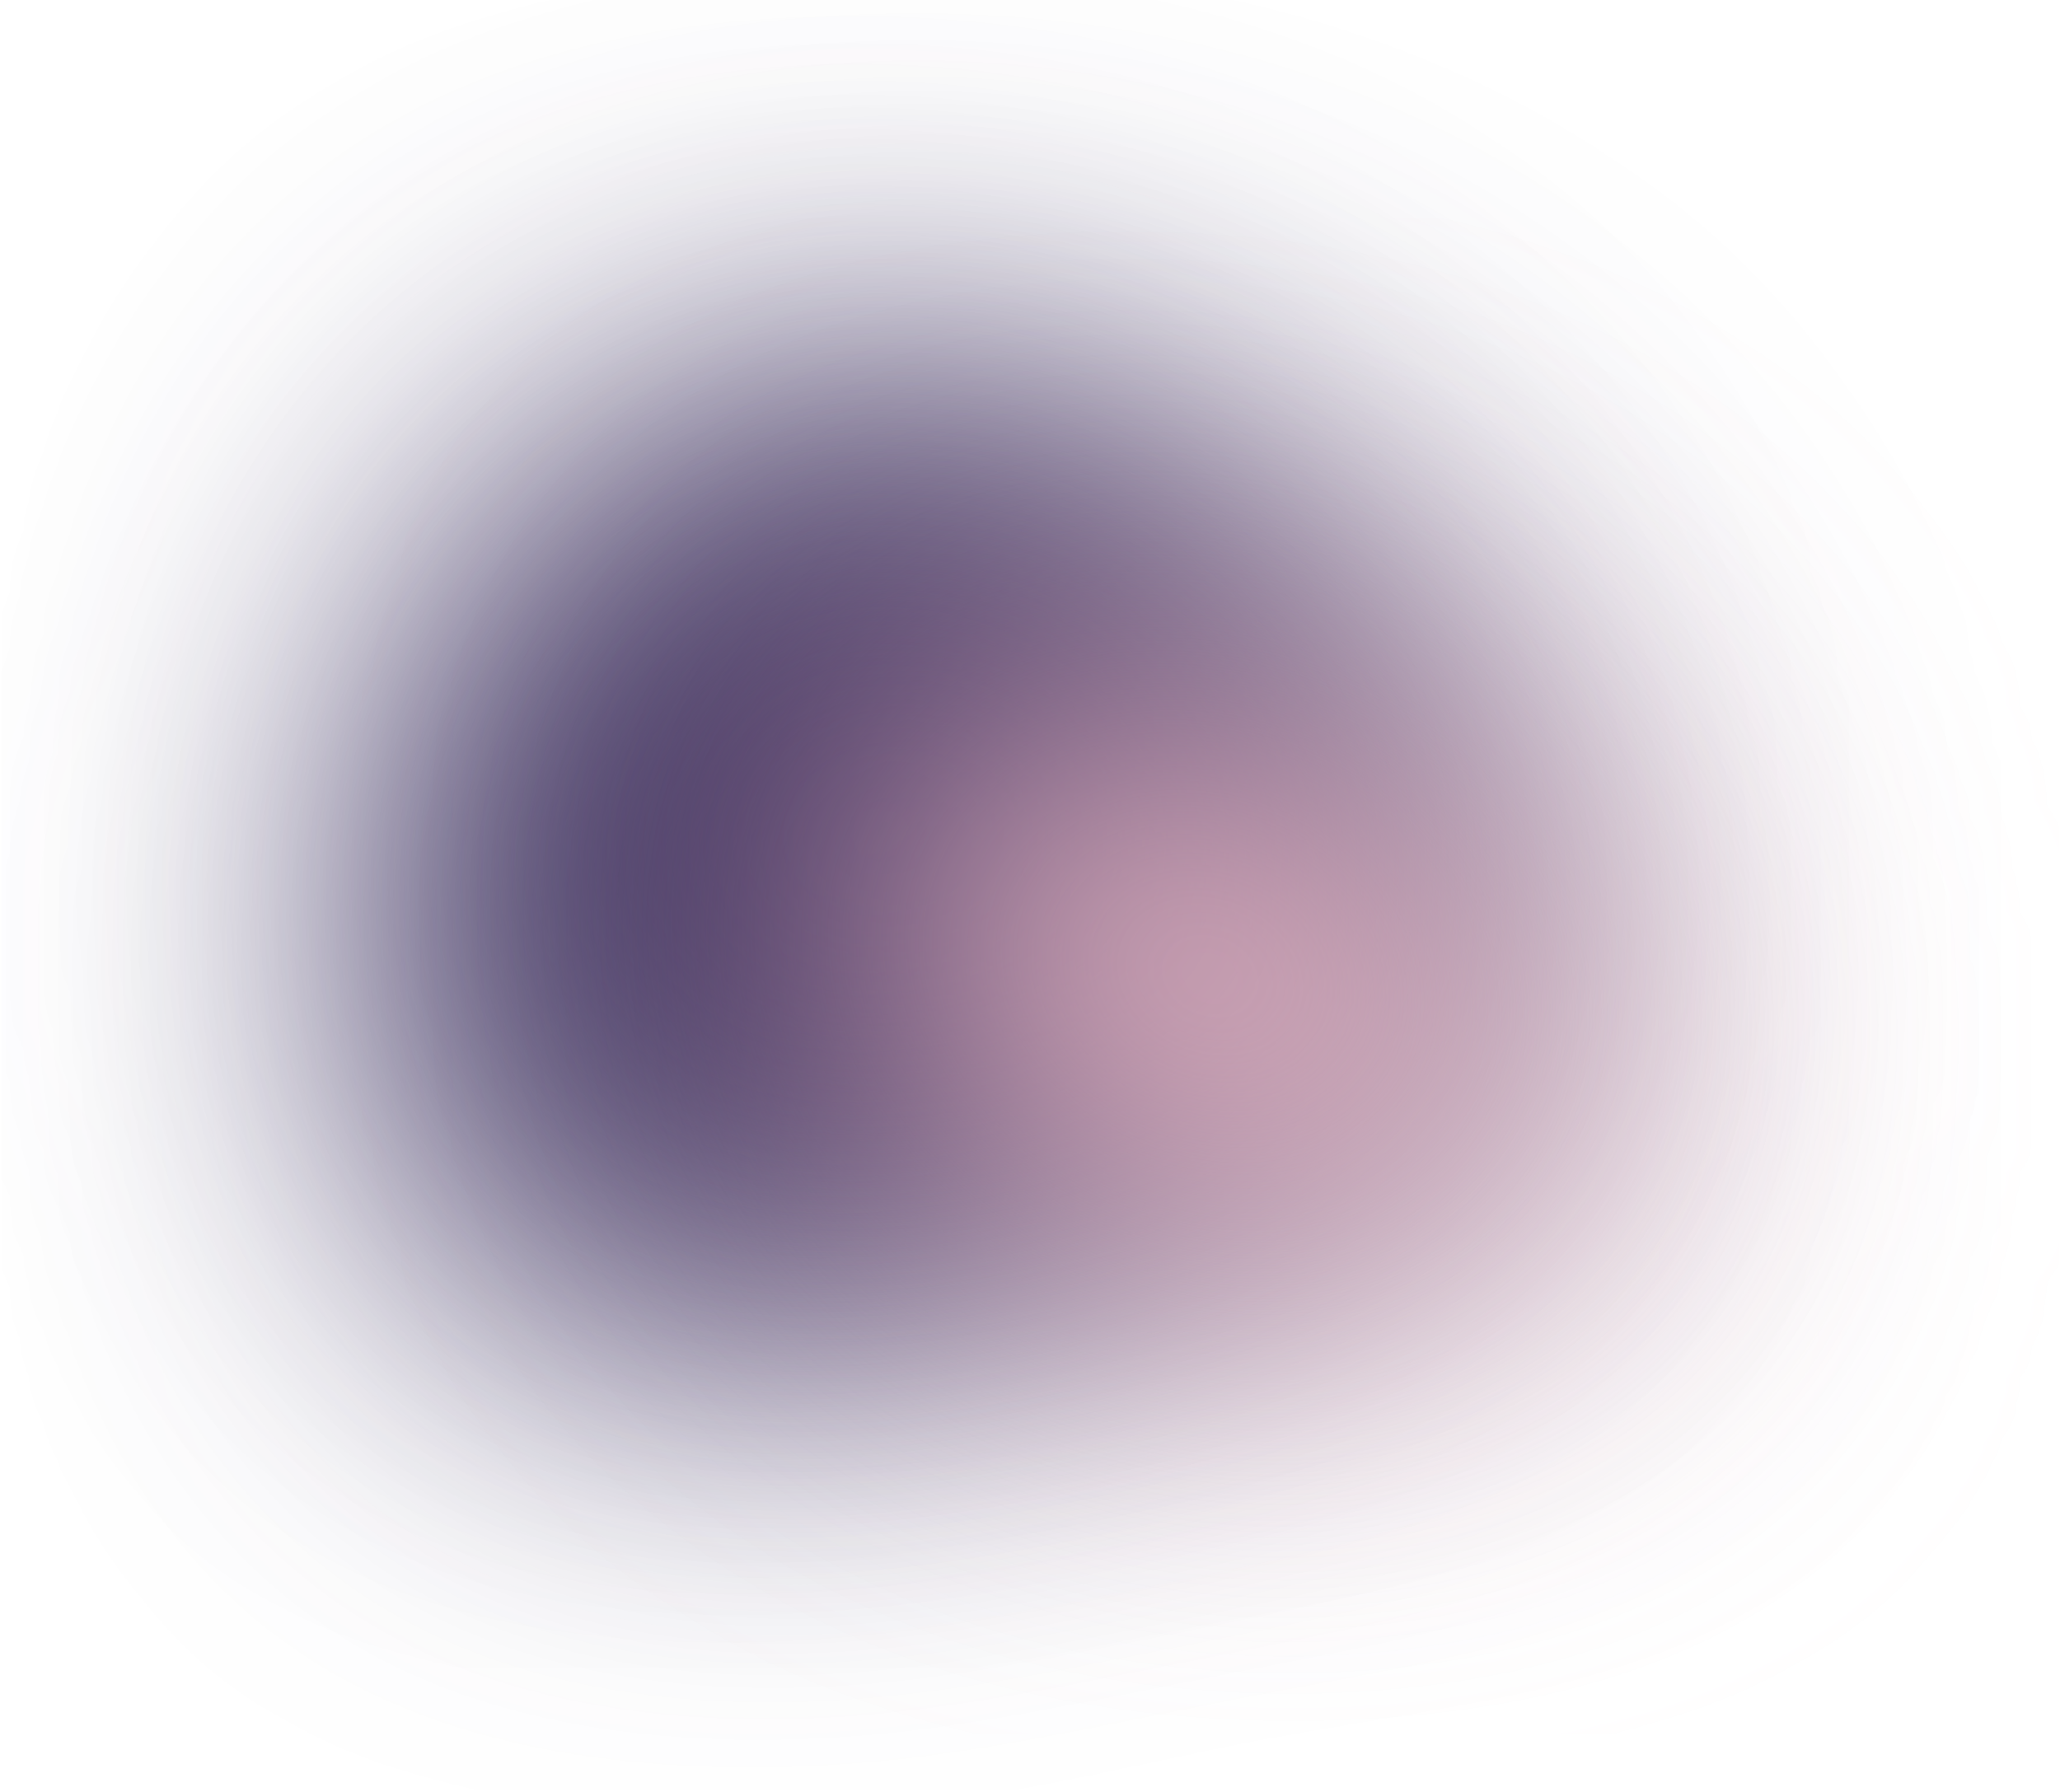
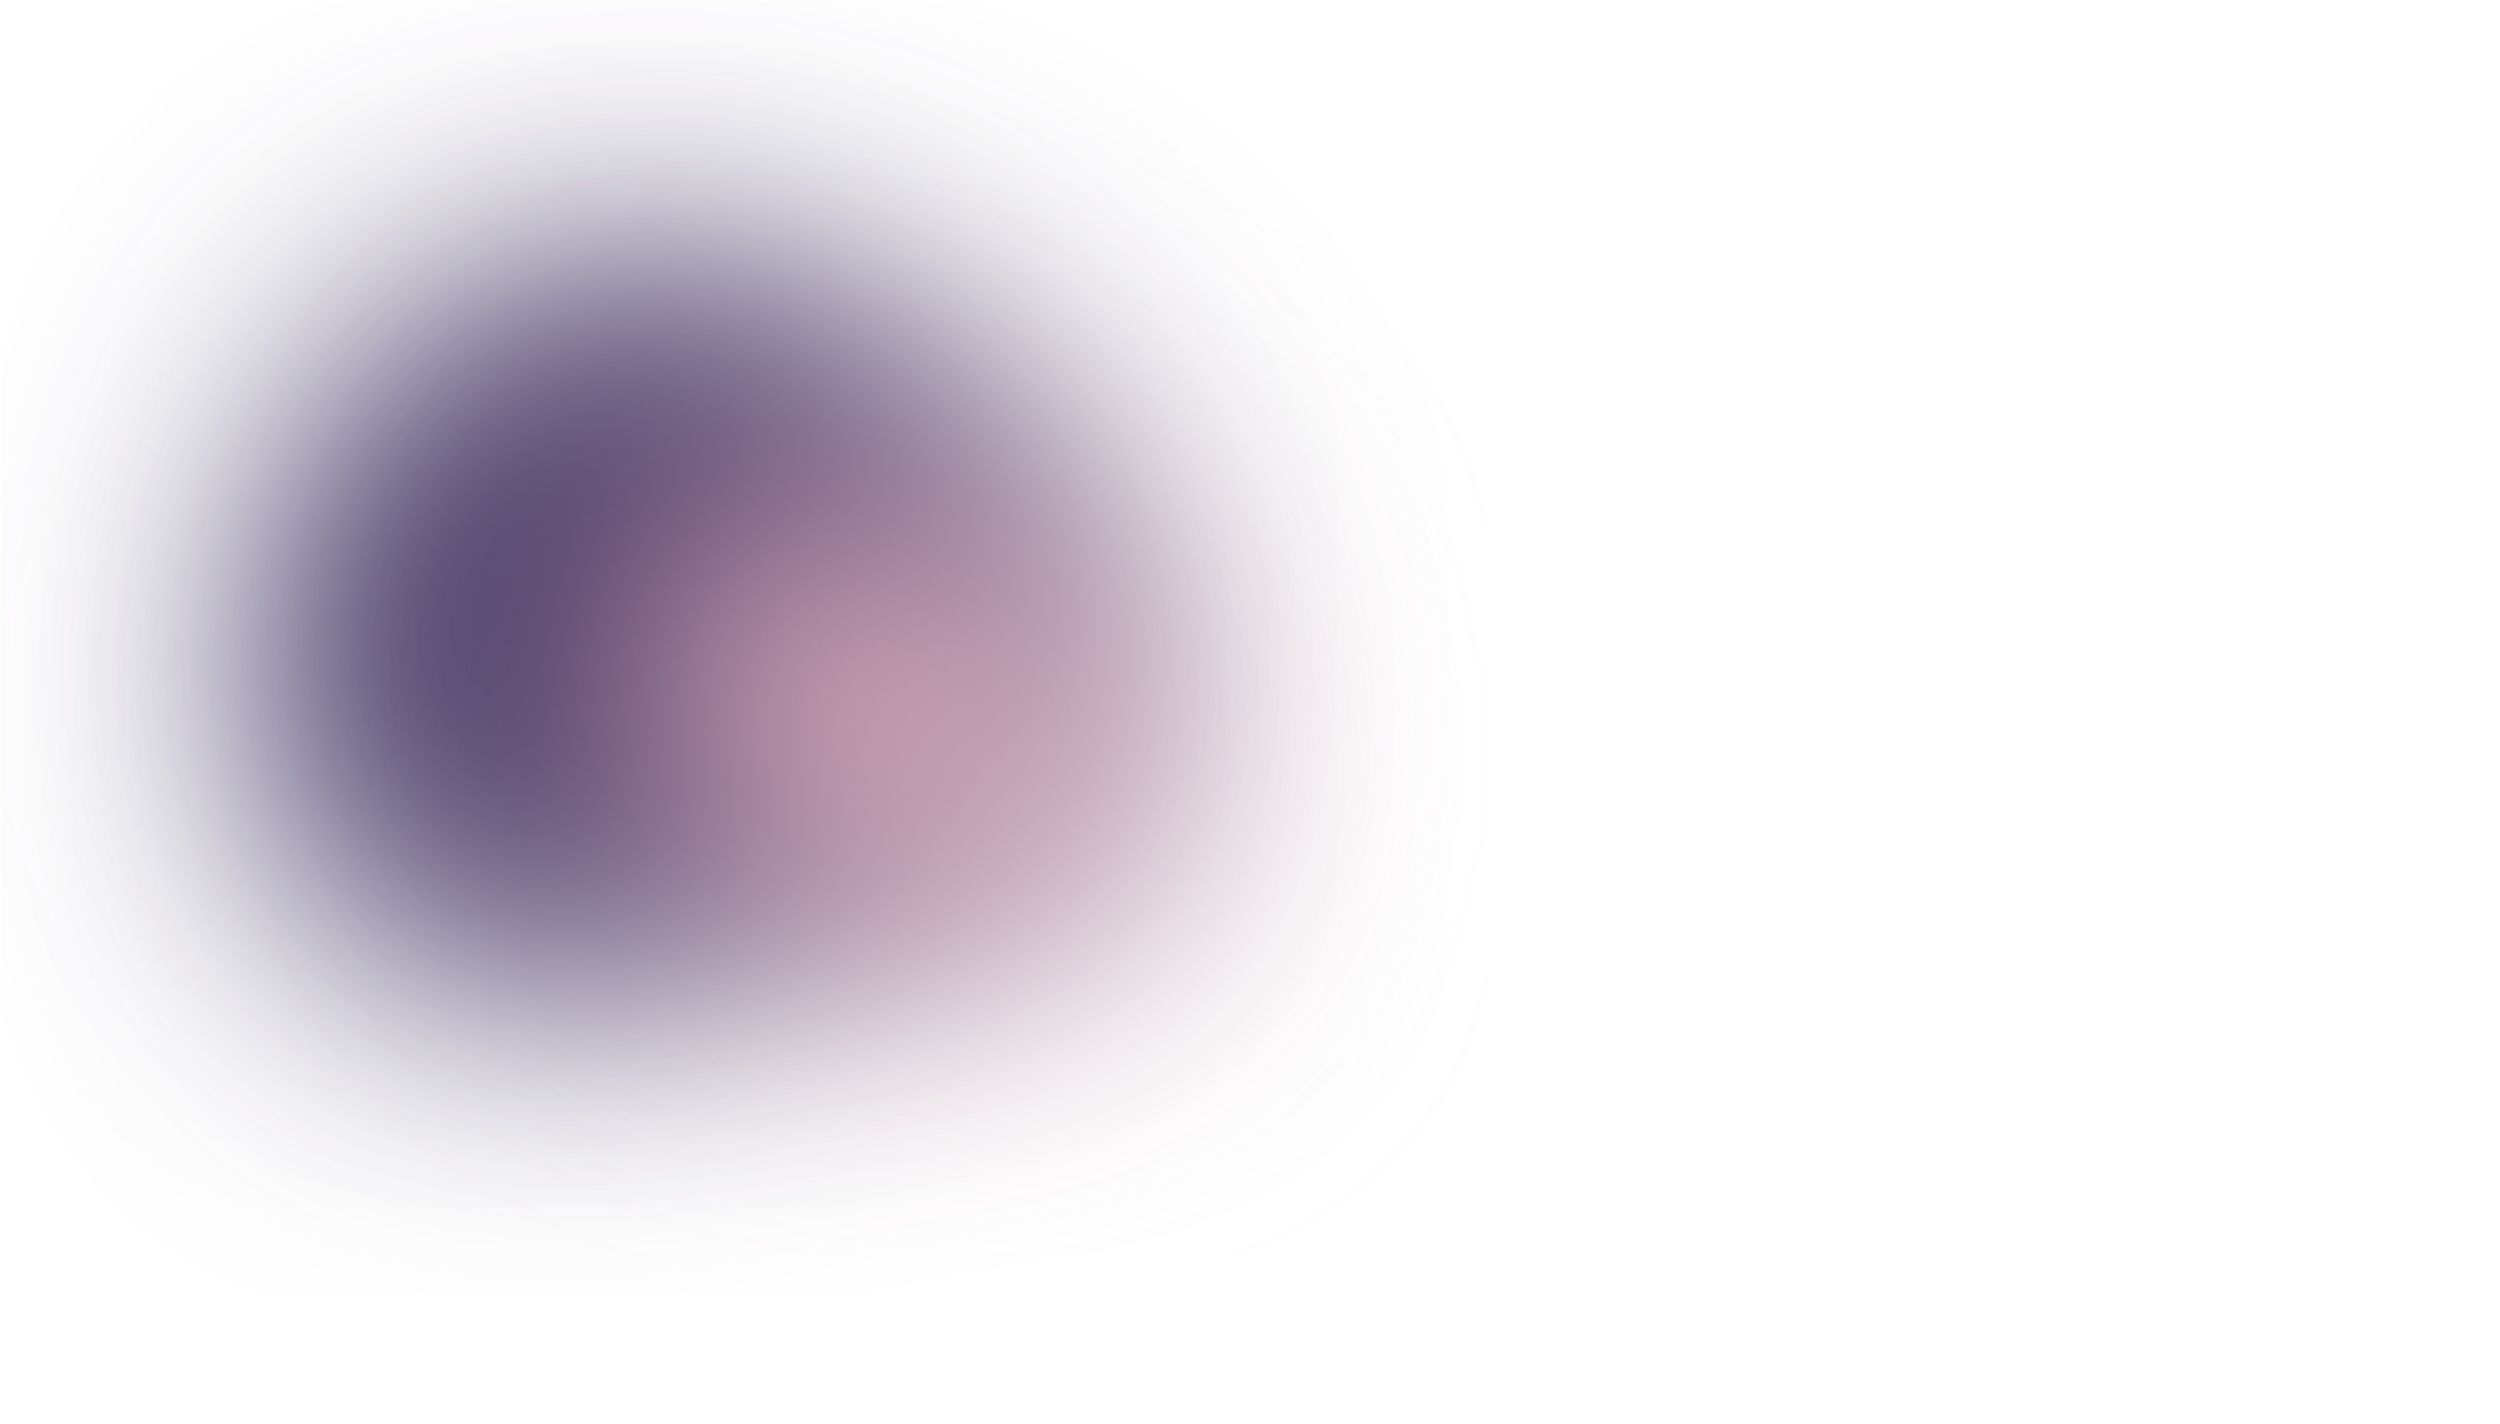
- <svg xmlns="http://www.w3.org/2000/svg" width="753" height="655" viewBox="0 0 753 655" fill="none">
-   <g filter="url(#filter0_f_3_13)">
-     <path d="M369.387 450.257C322.205 462.295 296.844 491.047 248.92 482.423C137.974 462.457 152.328 251.943 248.92 193.84C307.039 158.88 360.427 166.746 422.605 193.84C483.269 220.275 506.775 243.378 540.327 300.401C552.526 321.134 566.809 360.04 559.236 387.906C550.598 419.687 525.956 434.442 493.665 440.957C460.423 447.665 427.943 435.317 369.387 450.257Z" fill="#302555" />
+ <svg xmlns="http://www.w3.org/2000/svg" width="1263" height="719" viewBox="0 0 1263 719" fill="none">
+   <g filter="url(#filter0_f_14_60)">
+     <path d="M369.387 450.78C322.205 462.818 296.844 491.57 248.921 482.946C137.974 462.98 152.328 252.466 248.921 194.363C307.039 159.403 360.427 167.269 422.606 194.363C483.269 220.797 506.775 243.901 540.327 300.924C552.526 321.657 566.809 360.563 559.236 388.429C550.599 420.21 525.956 434.965 493.666 441.48C460.423 448.188 427.943 435.84 369.387 450.78Z" fill="#302555" />
  </g>
-   <g filter="url(#filter1_f_3_13)">
-     <path d="M340.96 410.233C300.539 420.549 278.812 445.189 237.755 437.798C142.706 420.688 155.003 240.289 237.755 190.498C287.547 160.539 333.285 167.279 386.554 190.498C438.524 213.151 458.662 232.949 487.407 281.815C497.858 299.582 510.094 332.923 503.606 356.802C496.207 384.036 475.095 396.681 447.431 402.264C418.952 408.012 391.126 397.431 340.96 410.233Z" fill="#302555" />
+   <g filter="url(#filter1_f_14_60)">
+     <path d="M340.96 410.756C300.539 421.072 278.812 445.712 237.755 438.321C142.706 421.211 155.003 240.812 237.756 191.021C287.547 161.062 333.285 167.802 386.554 191.021C438.524 213.674 458.662 233.472 487.407 282.338C497.858 300.105 510.094 333.445 503.606 357.325C496.207 384.559 475.095 397.204 447.431 402.787C418.952 408.535 391.126 397.953 340.96 410.756Z" fill="#302555" />
  </g>
-   <g filter="url(#filter2_f_3_13)">
-     <path d="M479.294 264.991C404.791 235.024 327.851 251.864 307.442 302.603C287.034 353.342 330.886 418.767 405.388 448.734C479.891 478.7 556.831 461.86 577.24 411.121C597.648 360.382 553.796 294.957 479.294 264.991Z" fill="#FBC6CF" />
+   <g filter="url(#filter2_f_14_60)">
+     <ellipse cx="442.34" cy="357.385" rx="145.402" ry="99.025" transform="rotate(-158.089 442.34 357.385)" fill="#FBC6CF" />
  </g>
  <defs>
-     <filter id="filter0_f_3_13" x="0.818" y="0.295" width="730.715" height="653.898" filterUnits="userSpaceOnUse" color-interpolation-filters="sRGB">
+     <filter id="filter0_f_14_60" x="0.819" y="0.818" width="730.714" height="653.898" filterUnits="userSpaceOnUse" color-interpolation-filters="sRGB">
      <feFlood flood-opacity="0" result="BackgroundImageFix" />
      <feBlend mode="normal" in="SourceGraphic" in2="BackgroundImageFix" result="shape" />
-       <feGaussianBlur stdDeviation="85.091" result="effect1_foregroundBlur_3_13" />
+       <feGaussianBlur stdDeviation="85.091" result="effect1_foregroundBlur_14_60" />
    </filter>
-     <filter id="filter1_f_3_13" x="0.818" y="0.295" width="674.782" height="609.046" filterUnits="userSpaceOnUse" color-interpolation-filters="sRGB">
+     <filter id="filter1_f_14_60" x="0.819" y="0.818" width="674.781" height="609.046" filterUnits="userSpaceOnUse" color-interpolation-filters="sRGB">
      <feFlood flood-opacity="0" result="BackgroundImageFix" />
      <feBlend mode="normal" in="SourceGraphic" in2="BackgroundImageFix" result="shape" />
-       <feGaussianBlur stdDeviation="85.091" result="effect1_foregroundBlur_3_13" />
+       <feGaussianBlur stdDeviation="85.091" result="effect1_foregroundBlur_14_60" />
    </filter>
-     <filter id="filter2_f_3_13" x="132.255" y="79.965" width="620.172" height="553.794" filterUnits="userSpaceOnUse" color-interpolation-filters="sRGB">
+     <filter id="filter2_f_14_60" x="132.255" y="80.488" width="620.171" height="553.793" filterUnits="userSpaceOnUse" color-interpolation-filters="sRGB">
      <feFlood flood-opacity="0" result="BackgroundImageFix" />
      <feBlend mode="normal" in="SourceGraphic" in2="BackgroundImageFix" result="shape" />
-       <feGaussianBlur stdDeviation="85.091" result="effect1_foregroundBlur_3_13" />
+       <feGaussianBlur stdDeviation="85.091" result="effect1_foregroundBlur_14_60" />
    </filter>
  </defs>
</svg>
